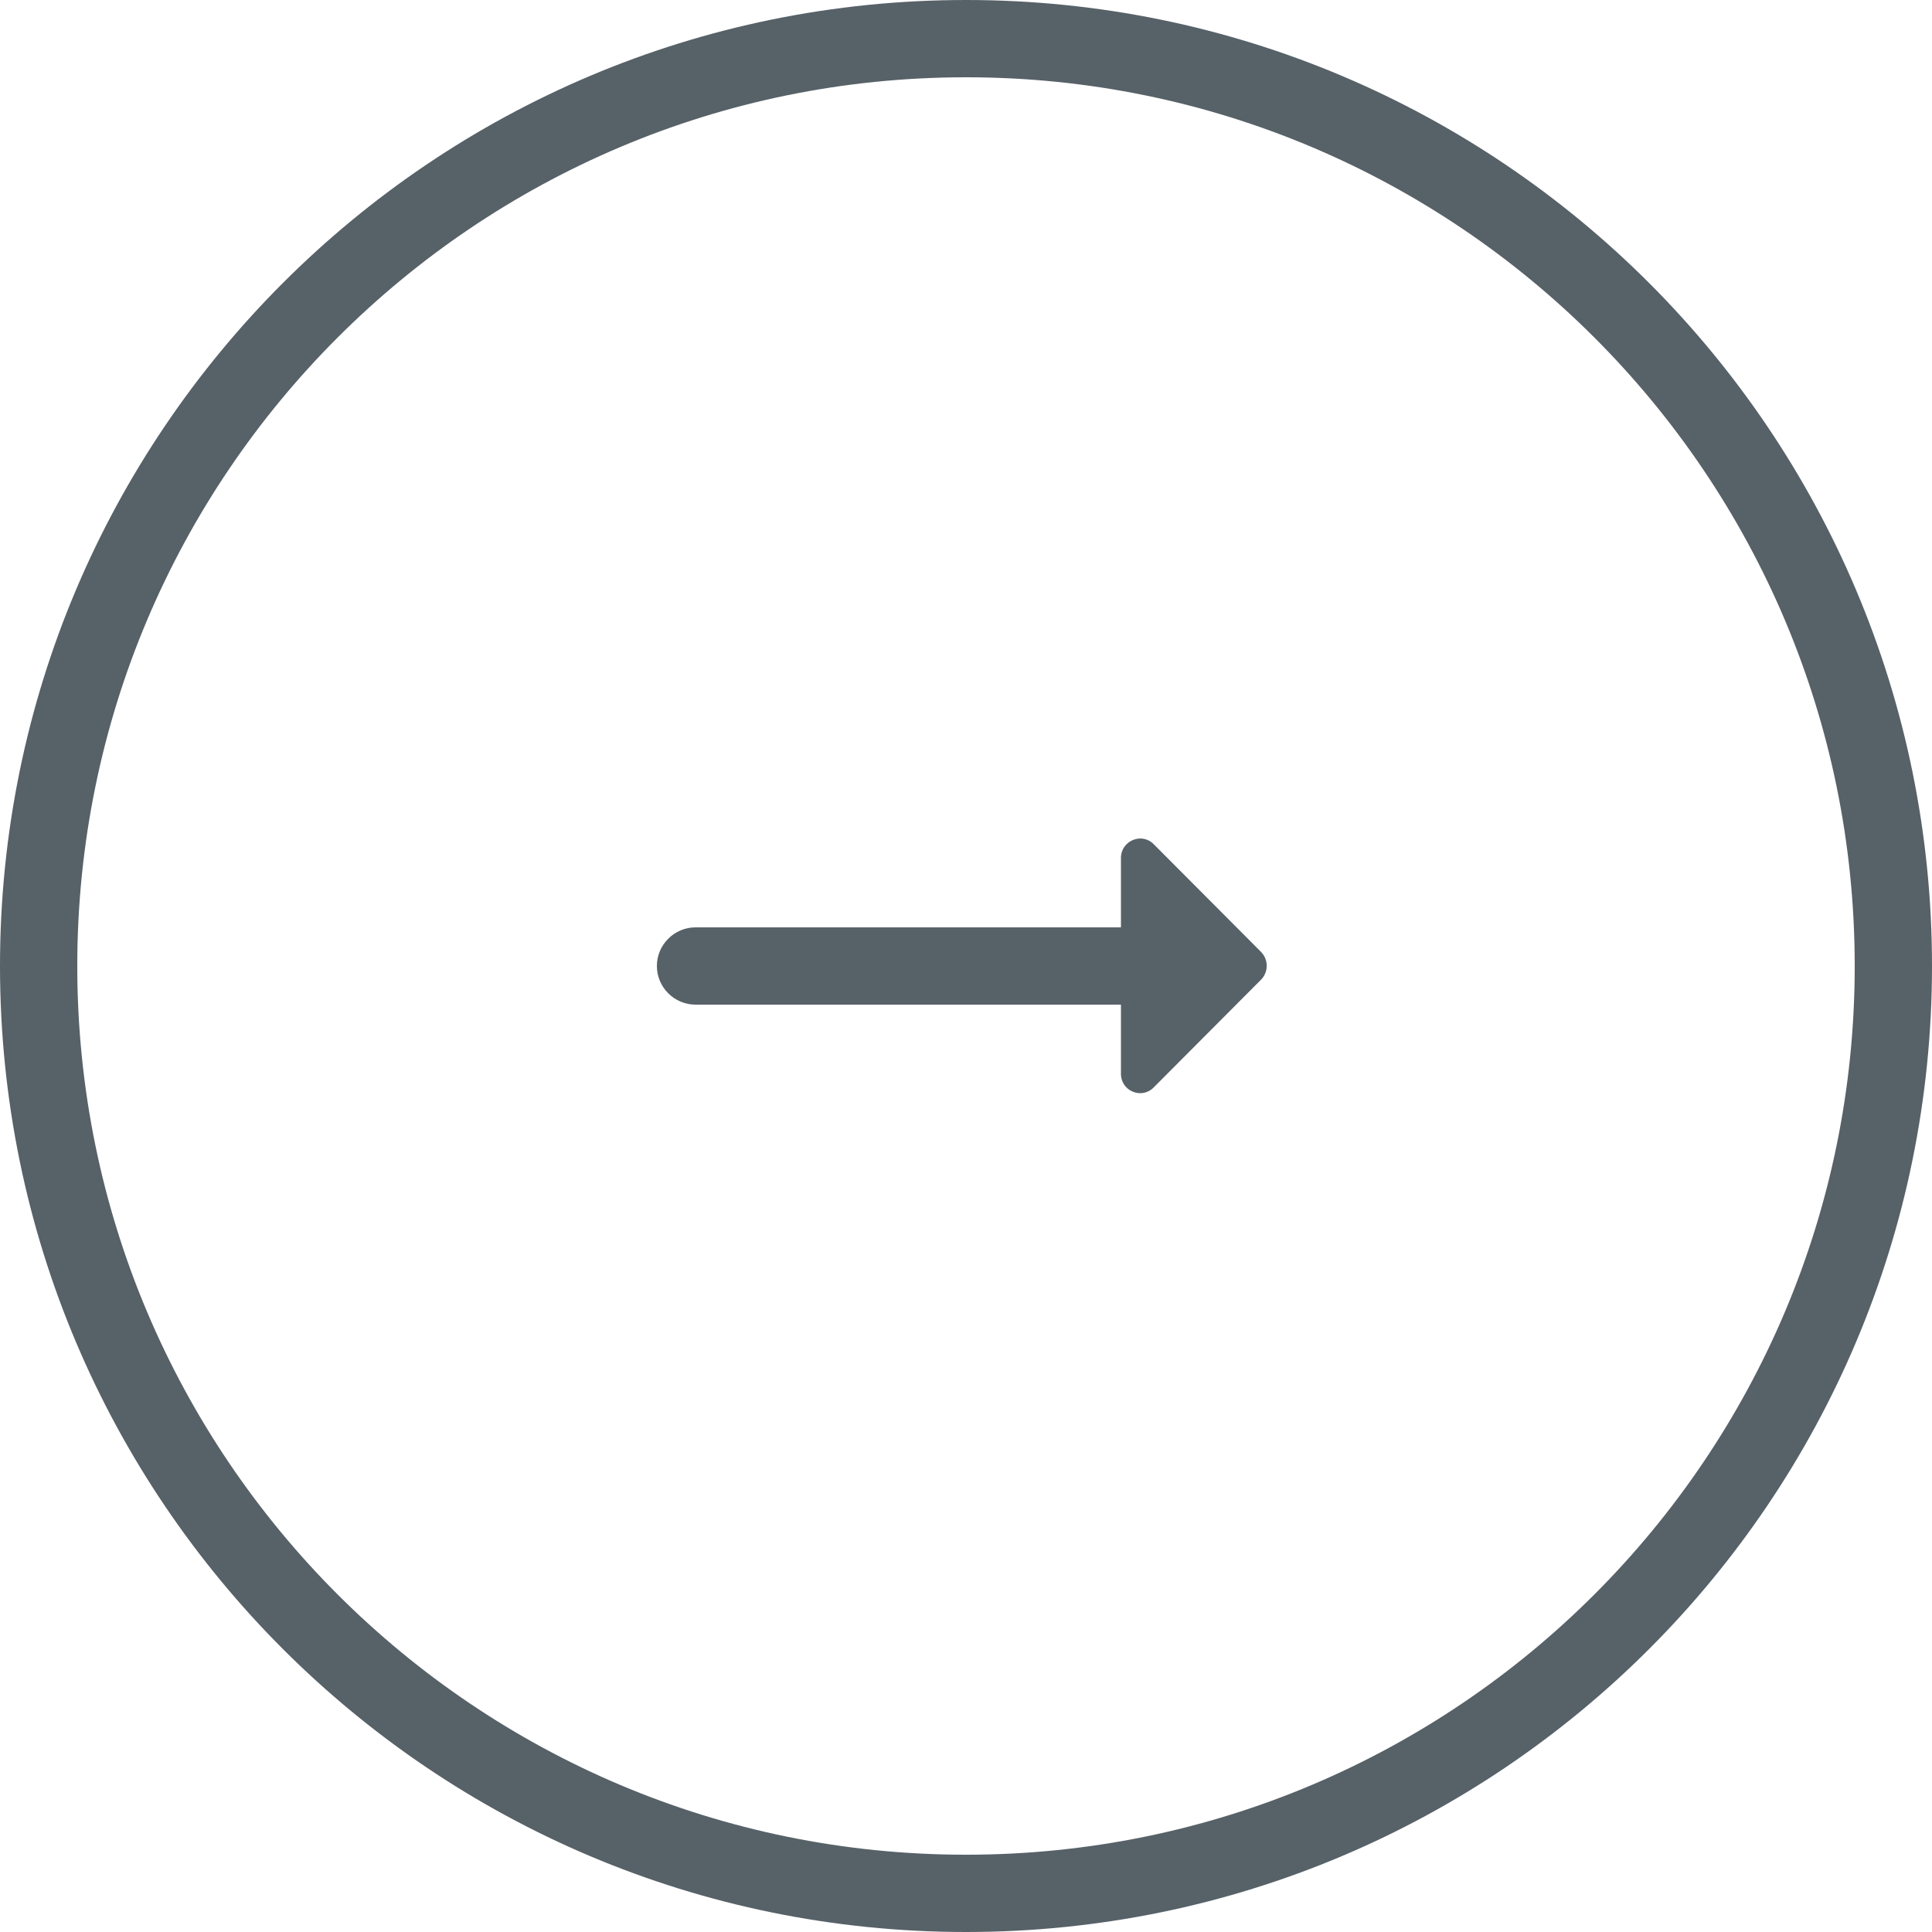
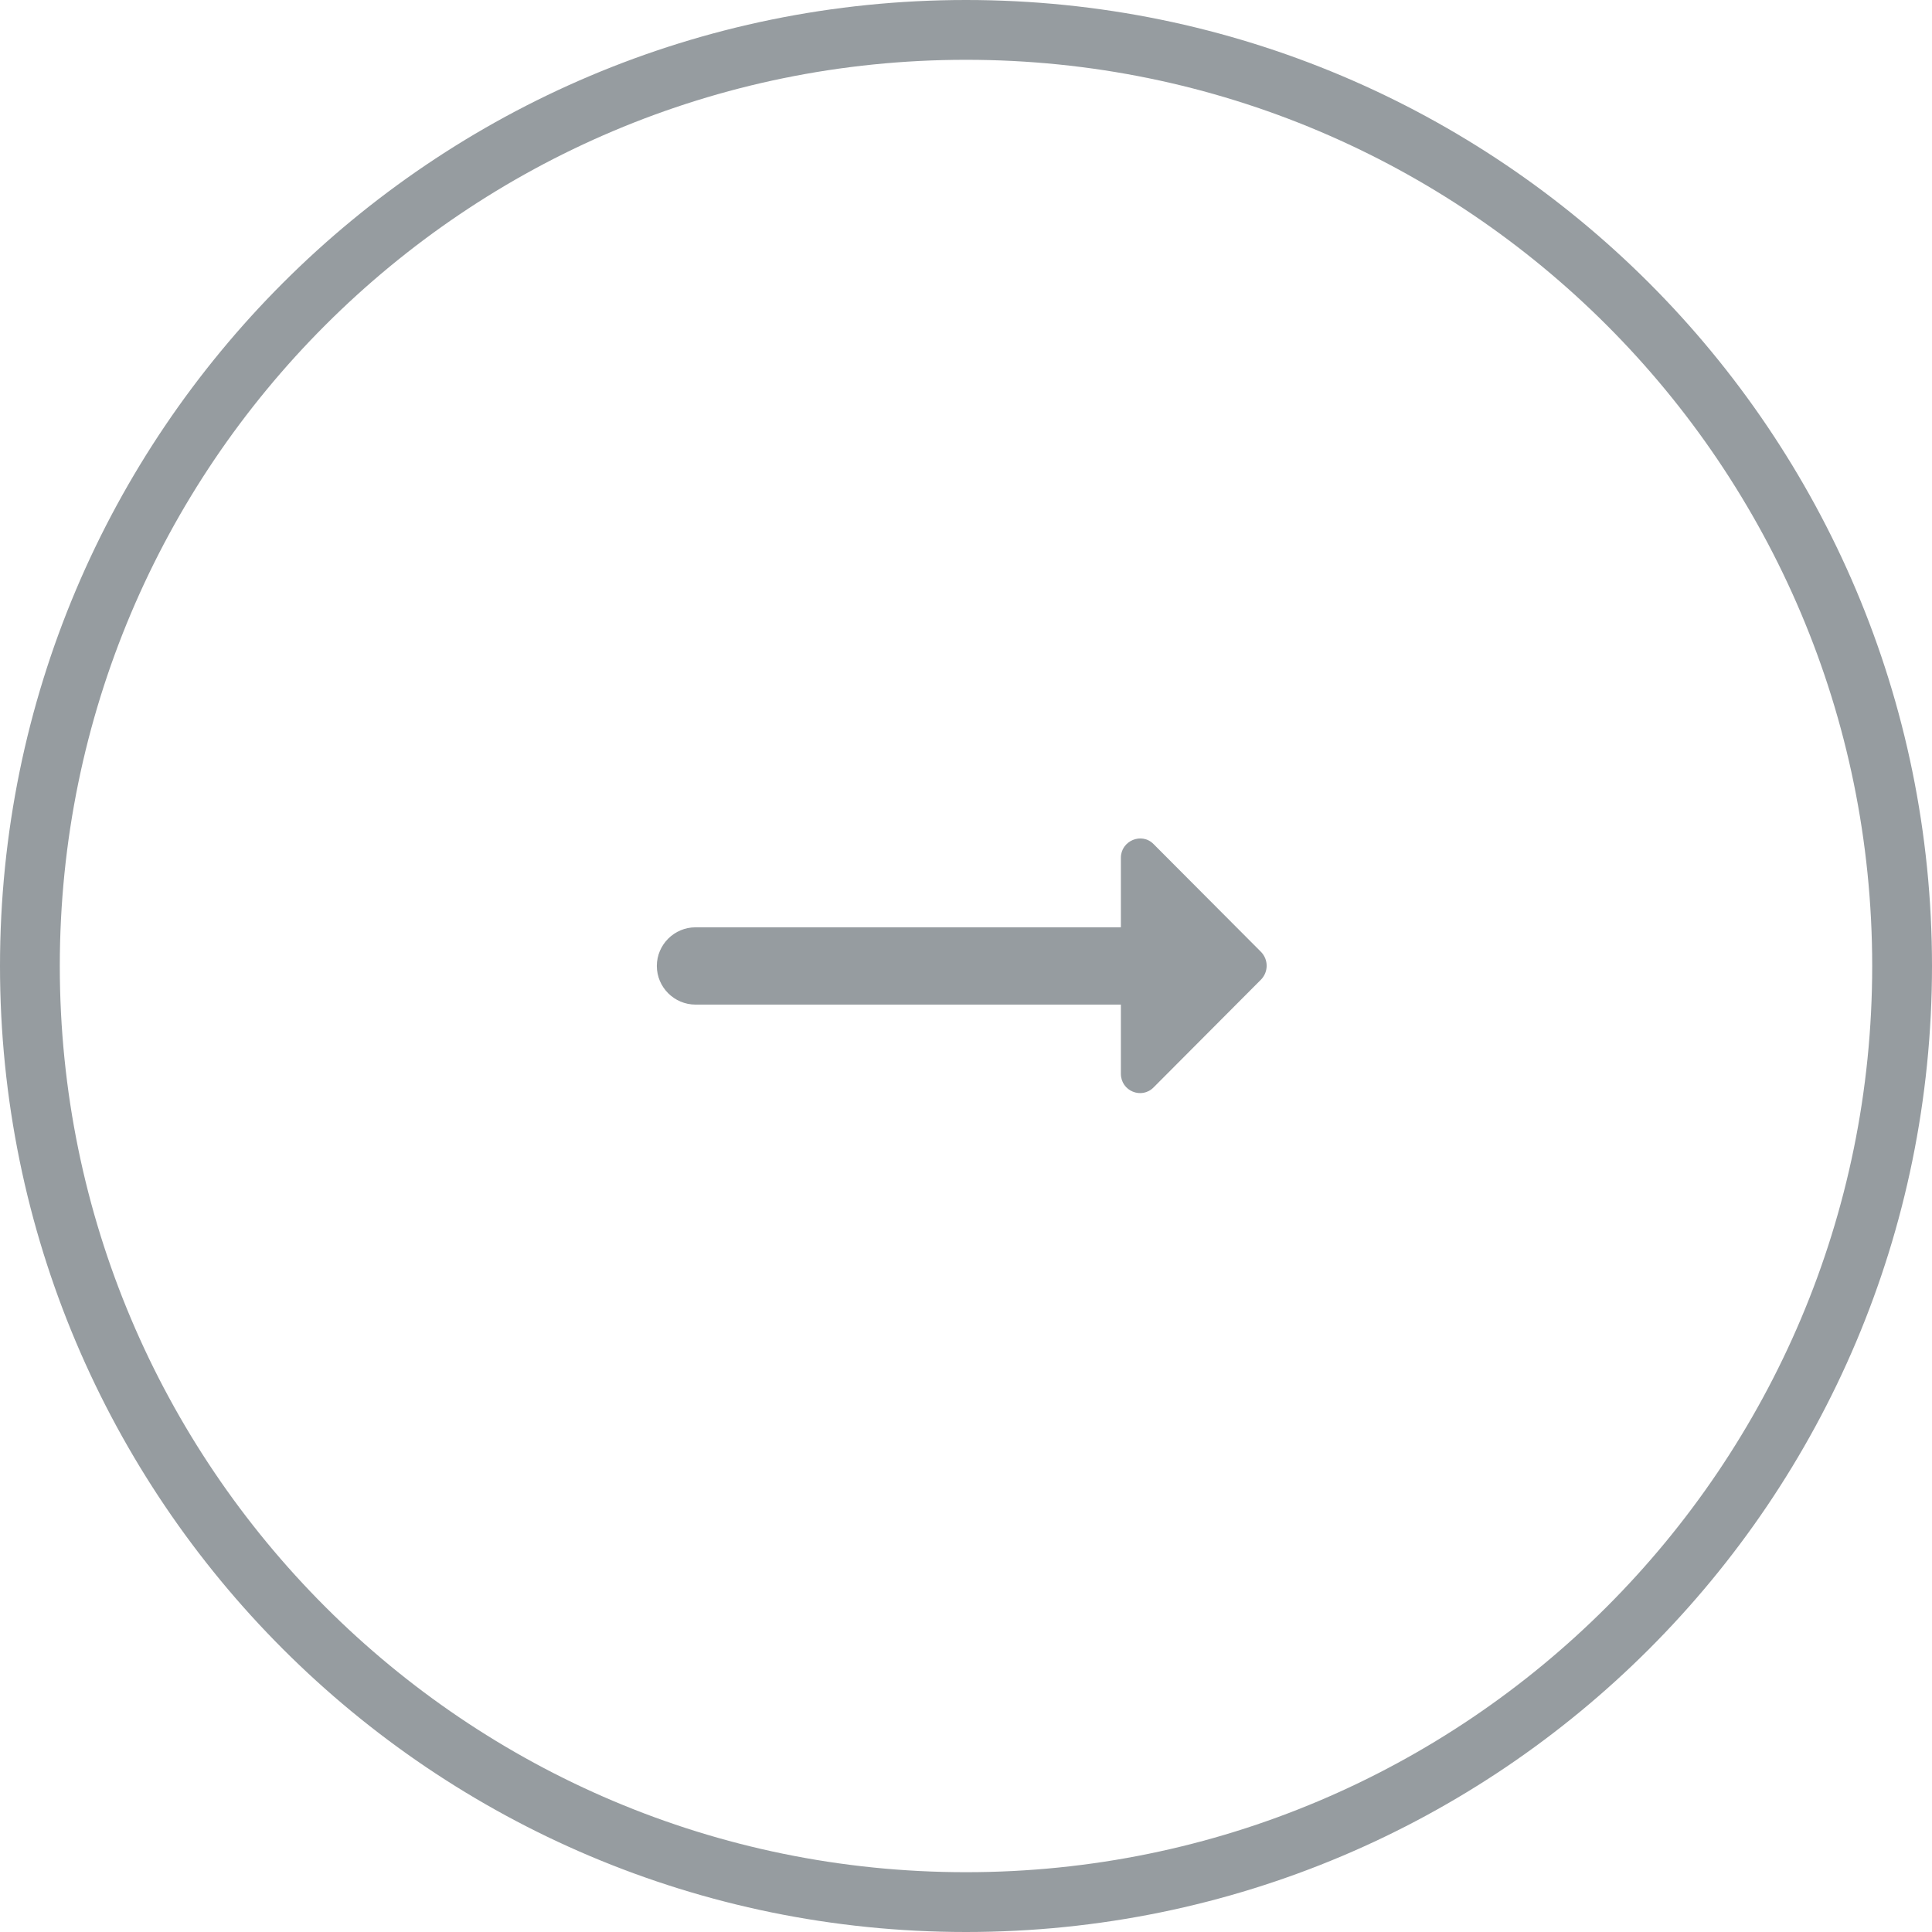
- <svg xmlns="http://www.w3.org/2000/svg" width="50" height="50" viewBox="0 0 50 50" fill="none">
-   <circle cx="25" cy="25" r="24" stroke="#576168" stroke-width="2" />
-   <path d="M29.01 24H18C17.45 24 17 24.45 17 25C17 25.55 17.45 26 18 26H29.01V27.79C29.01 28.24 29.55 28.46 29.86 28.14L32.64 25.35C32.83 25.15 32.83 24.84 32.64 24.64L29.86 21.85C29.55 21.53 29.01 21.76 29.01 22.2V24Z" fill="#576168" />
+ <svg xmlns="http://www.w3.org/2000/svg" width="42" height="42" viewBox="0 0 42 42" fill="none">
+   <circle cx="21" cy="21" r="20.35" stroke="#969CA0" stroke-width="1.3" />
+   <path d="M24.367 20.159H15.119C14.657 20.159 14.279 20.537 14.279 20.999C14.279 21.461 14.657 21.839 15.119 21.839H24.367V23.342C24.367 23.72 24.821 23.905 25.081 23.636L27.416 21.293C27.576 21.125 27.576 20.864 27.416 20.696L25.081 18.353C24.821 18.084 24.367 18.277 24.367 18.647V20.159Z" fill="#969CA0" />
</svg>
